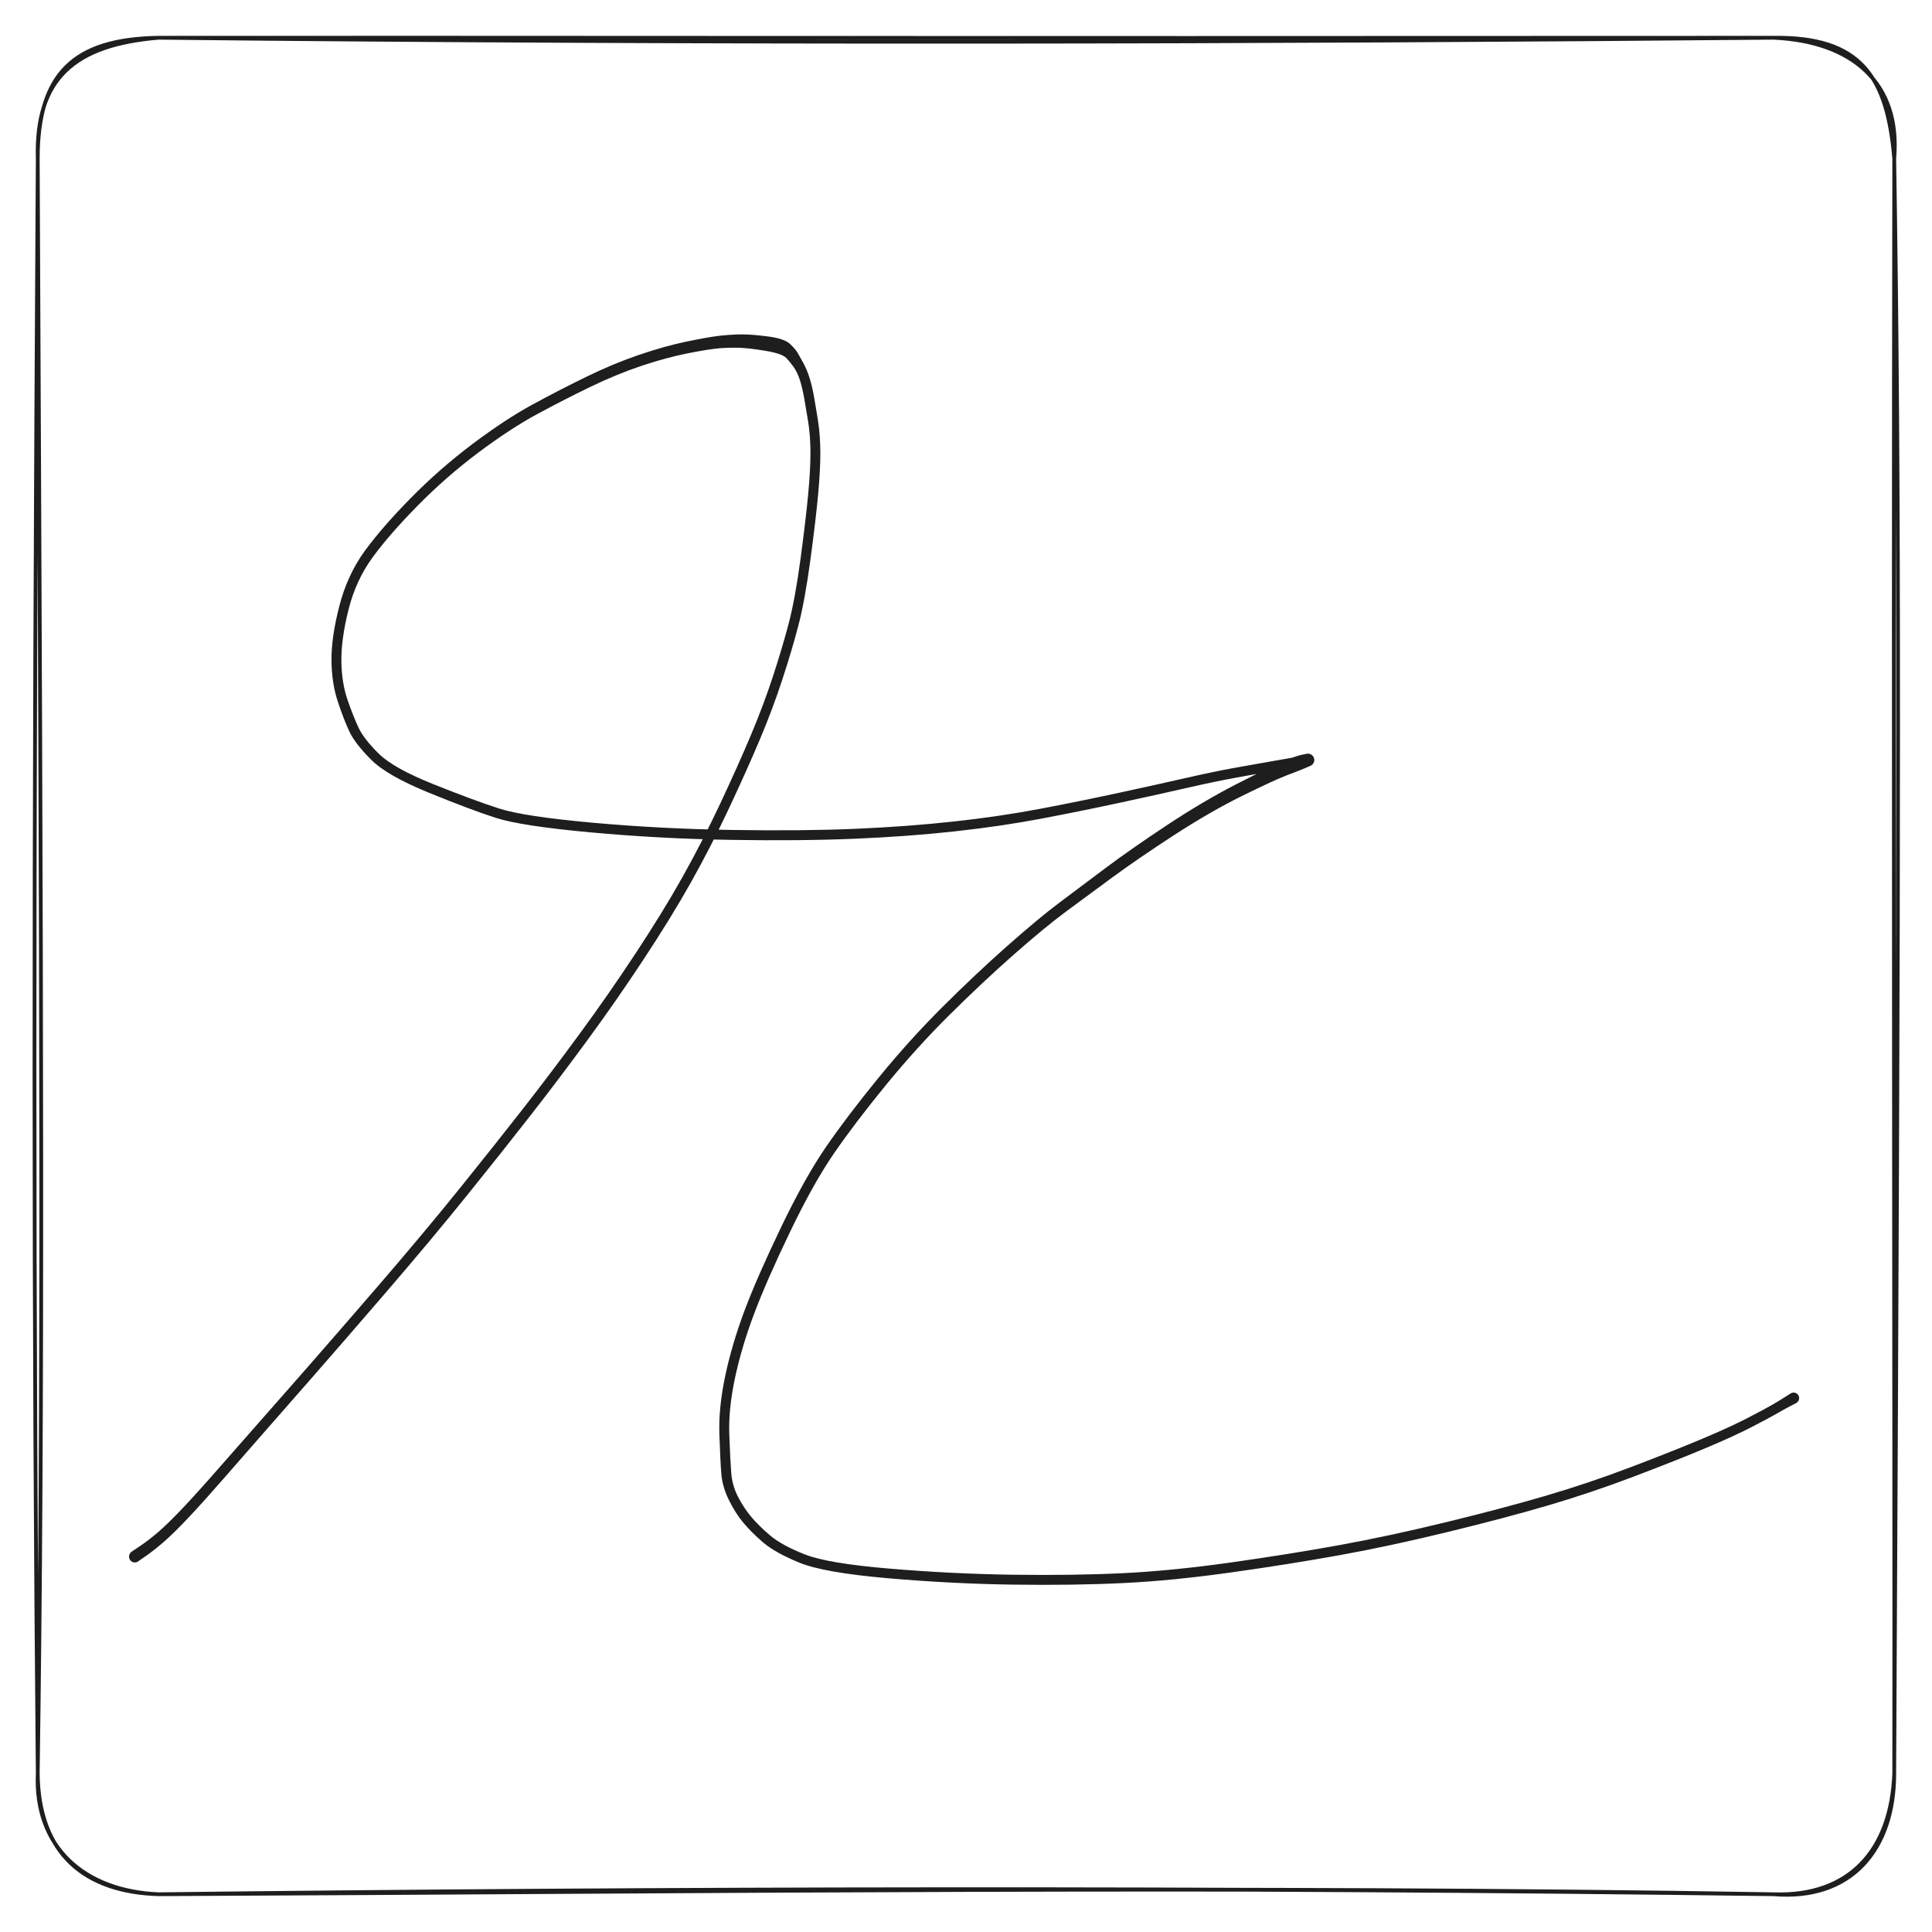
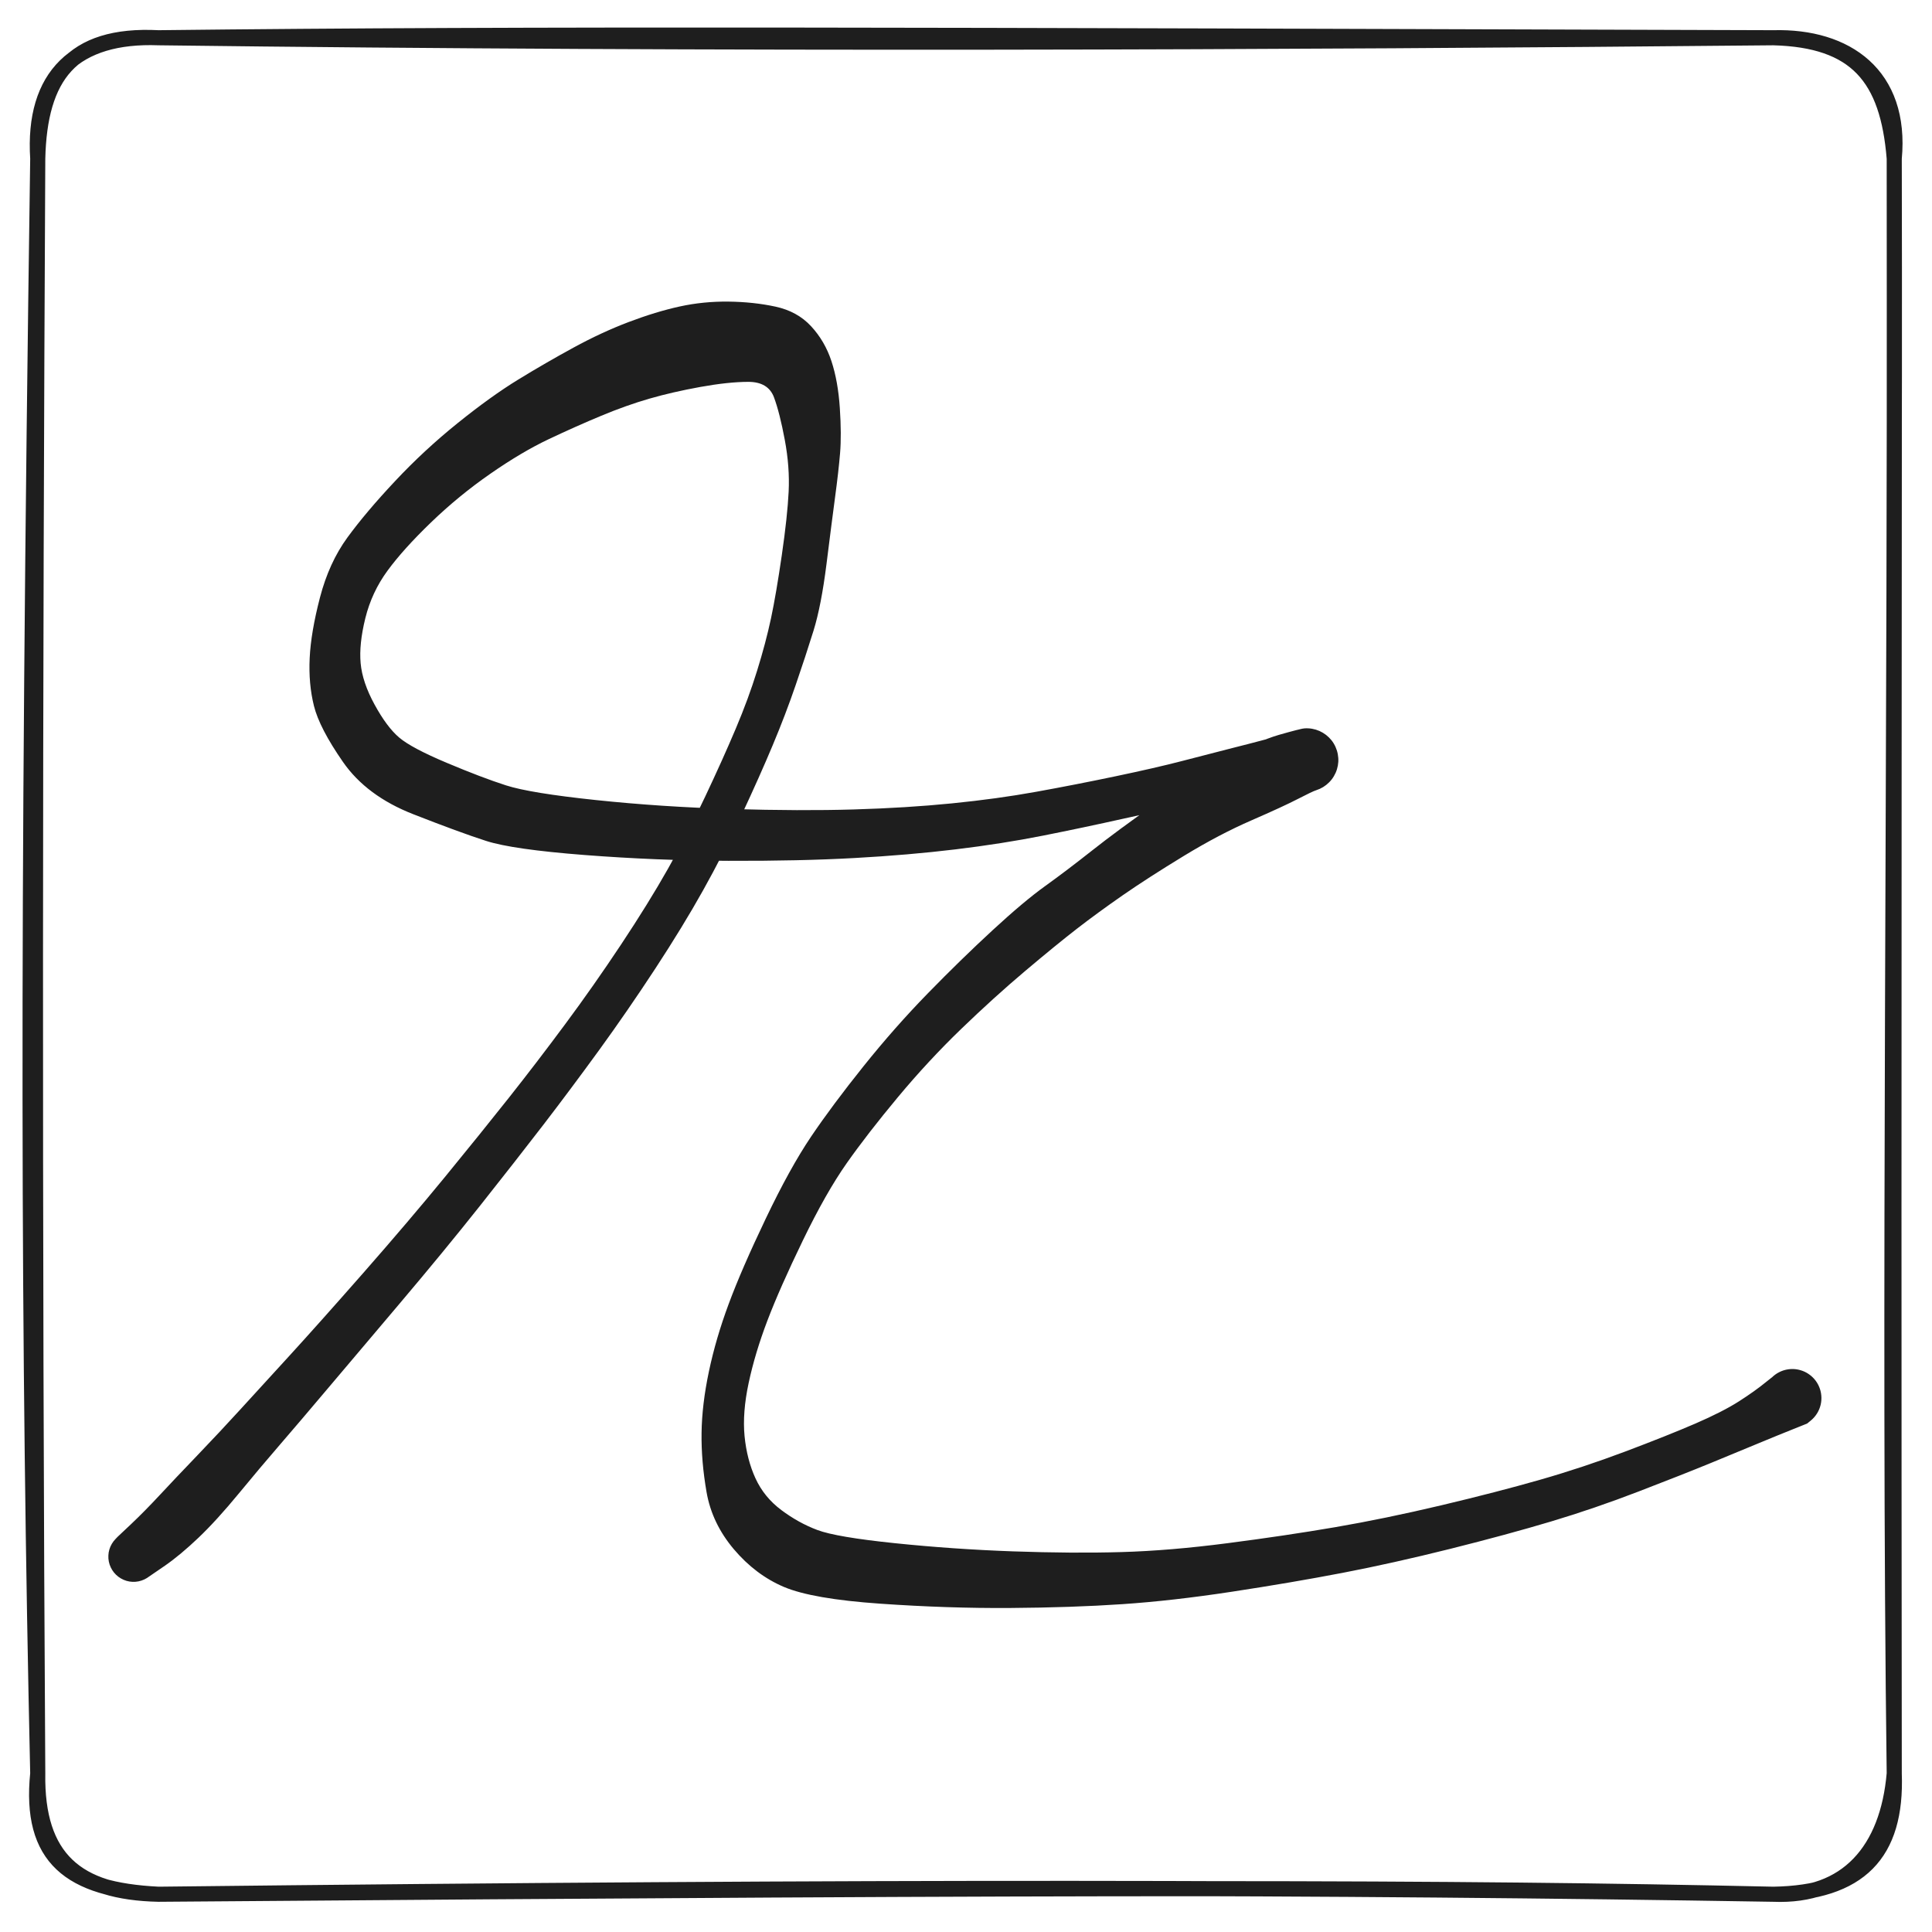
<svg xmlns="http://www.w3.org/2000/svg" version="1.1" viewBox="0 0 511.833 511.833" width="511.833" height="511.833">
  <defs>
    <style class="style-fonts">
      </style>
  </defs>
  <rect x="0" y="0" width="511.833" height="511.833" fill="#ffffff" />
-   <g transform="translate(35.71891 346.6127) rotate(0 219.7297 -91.64691)" stroke="none">
-     <path fill="#1e1e1e" d="M -0.88,64.49 Q -0.88,64.49 1.48,62.90 3.84,61.30 6.29,59.19 8.73,57.07 12.52,53.10 16.30,49.12 21.93,42.69 27.55,36.26 32.72,30.42 37.88,24.57 45.30,16.11 52.72,7.66 64.68,-6.20 76.63,-20.07 86.16,-31.89 95.68,-43.71 102.95,-53.03 110.23,-62.35 117.76,-72.62 125.30,-82.88 132.60,-93.94 139.89,-105.00 145.10,-114.28 150.31,-123.57 155.09,-133.73 159.86,-143.89 163.24,-151.93 166.62,-159.98 169.08,-167.51 171.54,-175.03 173.25,-181.54 174.95,-188.05 176.37,-198.63 177.79,-209.22 178.40,-215.82 179.01,-222.42 178.99,-226.86 178.96,-231.29 178.40,-234.79 177.83,-238.29 177.34,-241.08 176.84,-243.88 176.21,-245.86 175.58,-247.85 174.65,-249.21 173.72,-250.57 172.59,-251.76 171.45,-252.95 167.04,-253.68 162.64,-254.40 160.13,-254.48 157.62,-254.56 154.91,-254.35 152.19,-254.13 146.52,-253.02 140.85,-251.90 134.28,-249.71 127.72,-247.51 120.76,-244.16 113.81,-240.80 106.64,-236.93 99.47,-233.06 90.95,-226.67 82.43,-220.27 74.93,-212.65 67.43,-205.03 62.99,-198.95 58.54,-192.86 56.59,-185.03 54.64,-177.19 54.72,-171.44 54.80,-165.69 56.36,-161.18 57.92,-156.67 59.32,-153.73 60.73,-150.79 64.65,-146.92 68.58,-143.06 79.20,-138.82 89.83,-134.57 96.47,-132.43 103.12,-130.29 121.24,-128.66 139.36,-127.03 158.05,-126.74 176.75,-126.44 190.87,-127.04 205.00,-127.65 217.17,-129.00 229.34,-130.34 239.85,-132.34 250.37,-134.34 261.04,-136.65 271.71,-138.96 278.74,-140.57 285.78,-142.18 291.31,-143.18 296.83,-144.19 300.98,-144.90 305.13,-145.60 307.01,-145.95 308.89,-146.30 309.68,-146.62 310.47,-146.94 310.68,-146.95 310.88,-146.97 311.08,-146.93 311.28,-146.90 311.47,-146.81 311.66,-146.73 311.82,-146.60 311.98,-146.48 312.11,-146.32 312.23,-146.16 312.32,-145.97 312.40,-145.79 312.44,-145.59 312.48,-145.39 312.47,-145.18 312.46,-144.98 312.40,-144.78 312.34,-144.59 312.23,-144.41 312.13,-144.24 311.98,-144.09 311.84,-143.94 311.66,-143.84 311.49,-143.73 311.30,-143.67 311.10,-143.61 310.07,-143.13 309.04,-142.66 305.45,-141.32 301.87,-139.97 293.29,-135.73 284.71,-131.48 275.17,-125.27 265.62,-119.06 258.89,-114.11 252.17,-109.16 246.63,-105.07 241.09,-100.97 232.80,-93.67 224.52,-86.37 215.80,-77.72 207.08,-69.06 198.95,-59.12 190.82,-49.17 185.30,-41.17 179.78,-33.17 173.56,-20.21 167.33,-7.25 164.02,1.55 160.71,10.36 158.97,18.59 157.23,26.81 157.49,33.51 157.74,40.22 158.00,43.56 158.25,46.90 159.79,49.90 161.33,52.90 163.33,55.27 165.33,57.64 168.32,60.18 171.31,62.72 177.40,65.15 183.49,67.58 200.01,68.96 216.53,70.34 232.64,70.57 248.76,70.79 261.78,70.16 274.81,69.52 290.34,67.33 305.87,65.13 319.08,62.73 332.28,60.33 347.34,56.66 362.41,52.99 373.76,49.66 385.12,46.33 396.55,41.98 407.99,37.62 415.35,34.51 422.71,31.41 427.33,29.01 431.95,26.62 433.91,25.48 435.86,24.34 437.29,23.42 438.71,22.49 438.93,22.41 439.16,22.32 439.40,22.32 439.64,22.31 439.87,22.37 440.10,22.44 440.29,22.58 440.49,22.72 440.63,22.91 440.77,23.10 440.85,23.33 440.92,23.56 440.92,23.80 440.91,24.04 440.83,24.26 440.75,24.49 440.60,24.68 440.46,24.87 440.26,25.00 440.06,25.13 439.82,25.19 439.59,25.25 439.35,25.23 439.11,25.22 438.89,25.13 438.67,25.03 438.49,24.87 438.31,24.72 438.19,24.51 438.07,24.30 438.02,24.07 437.97,23.83 438.00,23.60 438.03,23.36 438.14,23.14 438.24,22.93 438.41,22.75 438.58,22.58 438.79,22.47 439.00,22.36 439.24,22.33 439.48,22.29 439.71,22.34 439.95,22.38 440.16,22.50 440.37,22.61 440.53,22.79 440.69,22.96 440.79,23.18 440.89,23.40 440.91,23.64 440.93,23.88 440.88,24.11 440.82,24.35 440.69,24.55 440.57,24.75 440.38,24.90 440.20,25.06 440.20,25.06 440.20,25.06 438.69,25.84 437.18,26.61 435.17,27.78 433.16,28.95 428.45,31.39 423.73,33.83 416.33,36.95 408.92,40.07 397.39,44.46 385.85,48.85 374.44,52.20 363.03,55.55 347.89,59.23 332.75,62.92 319.50,65.33 306.24,67.74 290.59,69.94 274.94,72.15 261.83,72.78 248.72,73.42 232.51,73.19 216.30,72.96 199.42,71.49 182.54,70.02 176.09,67.39 169.64,64.75 166.48,62.04 163.31,59.33 161.14,56.71 158.98,54.09 157.31,50.63 155.63,47.17 155.37,43.74 155.10,40.31 154.86,33.30 154.63,26.28 156.42,17.85 158.21,9.43 161.56,0.50 164.92,-8.41 171.24,-21.56 177.56,-34.70 183.13,-42.80 188.71,-50.90 196.92,-60.96 205.13,-71.03 213.89,-79.76 222.64,-88.49 231.00,-95.89 239.36,-103.29 244.87,-107.43 250.38,-111.58 257.14,-116.63 263.89,-121.69 273.55,-128.08 283.21,-134.46 291.87,-138.89 300.52,-143.31 303.98,-144.80 307.45,-146.29 308.96,-146.61 310.47,-146.94 310.68,-146.95 310.88,-146.97 311.08,-146.93 311.28,-146.90 311.47,-146.81 311.66,-146.73 311.82,-146.60 311.98,-146.48 312.11,-146.32 312.23,-146.16 312.32,-145.97 312.40,-145.79 312.44,-145.59 312.48,-145.39 312.47,-145.18 312.46,-144.98 312.40,-144.78 312.34,-144.59 312.23,-144.41 312.13,-144.24 311.98,-144.09 311.84,-143.94 311.66,-143.84 311.49,-143.73 311.30,-143.67 311.10,-143.61 310.22,-143.56 309.33,-143.52 307.45,-143.27 305.57,-143.02 301.43,-142.31 297.30,-141.61 291.83,-140.61 286.37,-139.62 279.32,-138.01 272.26,-136.39 261.56,-134.08 250.86,-131.76 240.24,-129.75 229.63,-127.73 217.37,-126.38 205.11,-125.02 190.91,-124.42 176.71,-123.81 157.91,-124.11 139.12,-124.41 120.72,-126.10 102.33,-127.78 95.58,-129.96 88.84,-132.13 77.81,-136.64 66.79,-141.14 62.58,-145.37 58.37,-149.61 56.89,-152.71 55.41,-155.82 53.78,-160.72 52.15,-165.62 52.10,-171.73 52.05,-177.83 54.19,-186.10 56.34,-194.38 60.92,-200.66 65.50,-206.93 73.14,-214.70 80.78,-222.46 89.46,-228.99 98.14,-235.51 105.35,-239.44 112.57,-243.36 119.67,-246.82 126.78,-250.28 133.51,-252.58 140.24,-254.88 146.06,-256.10 151.88,-257.31 154.76,-257.64 157.64,-257.97 160.38,-258.02 163.12,-258.07 167.59,-257.50 172.05,-256.93 173.55,-255.52 175.04,-254.11 175.62,-253.09 176.20,-252.08 177.14,-250.37 178.08,-248.65 178.75,-246.50 179.43,-244.34 179.93,-241.52 180.43,-238.70 181.01,-235.00 181.59,-231.31 181.61,-226.74 181.63,-222.18 181.01,-215.52 180.40,-208.87 178.95,-198.13 177.49,-187.38 175.77,-180.80 174.04,-174.22 171.54,-166.59 169.05,-158.96 165.65,-150.87 162.24,-142.77 157.43,-132.52 152.61,-122.28 147.36,-112.91 142.10,-103.55 134.77,-92.43 127.44,-81.31 119.88,-71.02 112.32,-60.72 105.04,-51.38 97.76,-42.03 88.21,-30.18 78.66,-18.32 66.71,-4.44 54.75,9.44 47.34,17.90 39.93,26.37 34.78,32.23 29.63,38.08 23.99,44.57 18.35,51.05 14.49,55.15 10.63,59.25 8.09,61.50 5.54,63.76 3.21,65.41 0.88,67.06 0.72,67.15 0.55,67.23 0.37,67.28 0.18,67.32 -0.00,67.32 -0.18,67.32 -0.37,67.28 -0.55,67.23 -0.72,67.15 -0.88,67.06 -1.02,66.93 -1.16,66.81 -1.27,66.65 -1.38,66.50 -1.45,66.32 -1.51,66.15 -1.53,65.96 -1.56,65.77 -1.53,65.59 -1.51,65.40 -1.44,65.22 -1.38,65.05 -1.27,64.89 -1.16,64.74 -1.02,64.61 -0.88,64.49 -0.88,64.49 L -0.88,64.49 Z" />
+   <g transform="translate(35.38169 346.6127) rotate(0 219.7297 -91.64691)" stroke="none">
+     <path fill="#1e1e1e" d="M -4.24,60.54 Q -4.24,60.54 -0.63,57.14 2.97,53.73 6.95,49.45 10.93,45.17 16.92,38.93 22.90,32.69 28.24,26.84 33.59,20.99 41.20,12.66 48.82,4.33 60.90,-9.42 72.97,-23.18 82.55,-34.87 92.12,-46.56 99.44,-55.80 106.76,-65.05 114.31,-75.23 121.86,-85.40 129.13,-96.35 136.40,-107.30 141.57,-116.44 146.73,-125.58 151.45,-135.60 156.18,-145.62 159.54,-153.58 162.91,-161.54 165.20,-168.95 167.50,-176.35 168.88,-182.82 170.25,-189.28 171.74,-199.56 173.23,-209.83 173.55,-216.36 173.87,-222.89 172.53,-230.06 171.19,-237.23 169.67,-241.34 168.14,-245.45 162.86,-245.45 157.57,-245.44 150.14,-244.10 142.71,-242.75 136.62,-240.99 130.53,-239.23 123.89,-236.46 117.25,-233.70 110.04,-230.29 102.83,-226.88 94.50,-221.09 86.17,-215.31 78.80,-208.21 71.44,-201.11 67.27,-195.41 63.10,-189.72 61.40,-182.83 59.70,-175.95 60.16,-170.90 60.62,-165.85 63.87,-159.92 67.11,-153.99 70.37,-151.22 73.63,-148.45 82.95,-144.53 92.26,-140.61 98.67,-138.55 105.08,-136.49 122.48,-134.66 139.88,-132.83 158.36,-132.29 176.83,-131.75 190.81,-132.17 204.78,-132.58 216.80,-133.78 228.82,-134.98 239.18,-136.86 249.53,-138.73 260.16,-140.96 270.79,-143.19 277.76,-145.00 284.72,-146.82 290.28,-148.23 295.84,-149.63 299.95,-150.73 304.06,-151.84 306.64,-152.71 309.22,-153.58 310.23,-153.65 311.25,-153.72 312.26,-153.54 313.26,-153.36 314.19,-152.95 315.12,-152.53 315.93,-151.91 316.73,-151.28 317.37,-150.48 318.00,-149.69 318.42,-148.76 318.84,-147.83 319.03,-146.83 319.22,-145.83 319.17,-144.81 319.11,-143.79 318.81,-142.82 318.51,-141.84 317.99,-140.97 317.47,-140.09 316.75,-139.37 316.04,-138.65 315.17,-138.11 314.30,-137.58 313.33,-137.27 312.35,-136.97 308.51,-134.98 304.67,-132.99 296.18,-129.29 287.68,-125.60 278.26,-119.87 268.85,-114.14 262.12,-109.48 255.40,-104.81 249.96,-100.60 244.51,-96.38 236.25,-89.41 227.99,-82.44 219.26,-74.02 210.53,-65.60 202.47,-55.92 194.41,-46.24 188.93,-38.45 183.45,-30.66 177.33,-18.02 171.21,-5.39 167.93,3.22 164.65,11.84 162.96,19.74 161.27,27.64 161.87,33.84 162.48,40.05 164.76,45.03 167.05,50.02 171.60,53.43 176.16,56.85 181.18,58.73 186.20,60.61 201.64,62.21 217.08,63.81 232.96,64.38 248.84,64.94 261.70,64.57 274.55,64.20 289.86,62.21 305.18,60.23 318.31,57.98 331.44,55.73 346.40,52.19 361.35,48.64 372.62,45.41 383.90,42.18 395.19,37.93 406.48,33.67 413.75,30.53 421.01,27.38 425.27,24.66 429.53,21.94 432.53,19.48 435.54,17.03 436.72,16.58 437.90,16.13 439.16,16.08 440.42,16.03 441.63,16.39 442.84,16.74 443.87,17.47 444.91,18.19 445.66,19.21 446.41,20.23 446.79,21.43 447.17,22.63 447.15,23.90 447.14,25.16 446.71,26.35 446.29,27.54 445.51,28.53 444.73,29.52 443.68,30.22 442.62,30.91 441.40,31.23 440.18,31.55 438.92,31.46 437.66,31.37 436.49,30.88 435.33,30.40 434.38,29.57 433.43,28.73 432.79,27.64 432.16,26.55 431.91,25.31 431.66,24.08 431.81,22.82 431.97,21.57 432.52,20.43 433.06,19.30 433.95,18.39 434.83,17.49 435.95,16.92 437.08,16.34 438.33,16.16 439.58,15.97 440.82,16.20 442.06,16.42 443.17,17.03 444.27,17.64 445.13,18.57 445.98,19.50 446.49,20.65 447.01,21.81 447.12,23.06 447.24,24.32 446.95,25.55 446.66,26.78 445.99,27.85 445.32,28.92 444.35,29.72 443.37,30.53 443.37,30.52 443.37,30.52 439.48,32.08 435.59,33.63 430.51,35.74 425.43,37.86 417.93,40.94 410.43,44.02 398.75,48.51 387.07,53.01 375.58,56.45 364.09,59.89 348.84,63.71 333.59,67.52 320.26,70.08 306.93,72.64 291.06,75.06 275.20,77.48 261.92,78.37 248.64,79.27 232.19,79.38 215.75,79.49 197.79,78.24 179.84,76.99 172.31,73.81 164.79,70.62 159.02,63.80 153.26,56.98 151.81,48.73 150.37,40.48 150.48,32.97 150.58,25.45 152.43,16.70 154.27,7.96 157.66,-1.15 161.04,-10.28 167.47,-23.74 173.90,-37.21 179.51,-45.52 185.12,-53.82 193.40,-64.16 201.68,-74.49 210.43,-83.46 219.17,-92.42 227.55,-100.15 235.93,-107.88 241.54,-111.90 247.15,-115.93 253.91,-121.27 260.67,-126.61 270.46,-133.48 280.25,-140.35 288.98,-145.32 297.71,-150.29 303.47,-151.94 309.22,-153.58 310.23,-153.65 311.25,-153.72 312.25,-153.54 313.26,-153.36 314.19,-152.95 315.12,-152.53 315.93,-151.91 316.73,-151.28 317.37,-150.49 318.00,-149.69 318.42,-148.76 318.84,-147.83 319.03,-146.83 319.22,-145.83 319.17,-144.81 319.11,-143.79 318.81,-142.82 318.51,-141.85 317.99,-140.97 317.47,-140.10 316.75,-139.37 316.04,-138.65 315.17,-138.11 314.30,-137.58 313.33,-137.27 312.35,-136.97 311.38,-136.90 310.40,-136.84 304.34,-136.50 298.29,-136.16 292.86,-135.57 287.43,-134.98 280.30,-133.57 273.18,-132.17 262.44,-129.77 251.69,-127.37 240.92,-125.23 230.14,-123.09 217.73,-121.59 205.32,-120.09 190.97,-119.30 176.62,-118.50 157.61,-118.56 138.59,-118.62 119.48,-120.10 100.37,-121.58 93.38,-123.84 86.40,-126.09 74.07,-130.92 61.74,-135.75 55.49,-144.74 49.25,-153.73 47.79,-159.60 46.33,-165.47 46.66,-172.27 46.98,-179.07 49.38,-188.30 51.78,-197.52 56.64,-204.19 61.50,-210.86 69.27,-219.14 77.04,-227.43 85.91,-234.56 94.77,-241.69 101.95,-246.08 109.12,-250.47 116.55,-254.52 123.97,-258.57 131.17,-261.30 138.37,-264.03 144.66,-265.41 150.95,-266.79 157.61,-266.71 164.26,-266.63 170.05,-265.38 175.84,-264.13 179.48,-260.20 183.12,-256.28 184.88,-250.96 186.64,-245.63 187.11,-238.49 187.58,-231.35 187.17,-226.53 186.77,-221.71 185.86,-214.98 184.96,-208.25 183.58,-197.21 182.19,-186.16 180.14,-179.53 178.08,-172.90 175.42,-165.15 172.77,-157.40 169.34,-149.22 165.92,-141.04 161.06,-130.65 156.20,-120.26 150.89,-110.76 145.58,-101.25 138.23,-90.02 130.87,-78.79 123.33,-68.40 115.78,-58.02 108.54,-48.59 101.29,-39.17 91.78,-27.17 82.26,-15.17 70.39,-1.15 58.52,12.86 51.22,21.51 43.92,30.16 38.74,36.16 33.56,42.15 27.79,49.16 22.02,56.17 17.21,60.76 12.40,65.34 8.32,68.17 4.24,71.00 3.55,71.44 2.86,71.87 2.09,72.12 1.32,72.38 0.51,72.44 -0.29,72.50 -1.09,72.37 -1.89,72.24 -2.64,71.91 -3.38,71.59 -4.03,71.10 -4.68,70.61 -5.19,69.98 -5.70,69.35 -6.04,68.62 -6.39,67.89 -6.55,67.09 -6.71,66.29 -6.67,65.48 -6.64,64.67 -6.41,63.89 -6.18,63.11 -5.77,62.41 -5.36,61.71 -4.80,61.13 -4.24,60.54 -4.24,60.54 L -4.24,60.54 Z" />
  </g>
  <g stroke-linecap="round" transform="translate(10 10) rotate(0 245.9166 245.9166)">
-     <path d="M32 0 C179.47 1.59, 326.01 1.22, 459.83 0 M32 0 C125.51 -0.07, 220.51 0.14, 459.83 0 M459.83 0 C482.95 -0.32, 489.98 10.22, 491.83 32 M459.83 0 C480.72 0.91, 493.56 11.95, 491.83 32 M491.83 32 C491.53 200.52, 491.94 366.88, 491.83 459.83 M491.83 32 C493.23 119.86, 493.15 206.98, 491.83 459.83 M491.83 459.83 C491.04 480.28, 479.88 492.55, 459.83 491.83 M491.83 459.83 C491.85 479.99, 480.49 493.57, 459.83 491.83 M459.83 491.83 C319.24 489.46, 177.97 491.18, 32 491.83 M459.83 491.83 C311.27 489.87, 163.7 490.24, 32 491.83 M32 491.83 C12.27 491, -0.88 479.34, 0 459.83 M32 491.83 C12.62 491.25, 0.21 481.31, 0 459.83 M0 459.83 C-1.11 342.82, -1.19 224.72, 0 32 M0 459.83 C1.41 361.64, 1.07 264.12, 0 32 M0 32 C0.02 9.59, 9.37 0.36, 32 0 M0 32 C-0.61 10.66, 9.83 1.87, 32 0" stroke="#1e1e1e" stroke-width="1" fill="none" />
+     <path d="M32 0 C132.32 -1.15, 232.82 -0.71, 459.83 0 M32 0 C180.35 1.86, 329.97 1.25, 459.83 0 M459.83 0 C481.74 0.59, 490.09 10.53, 491.83 32 M459.83 0 C479.17 -0.53, 493.92 9.84, 491.83 32 M491.83 32 C492.19 186.31, 490.27 340.52, 491.83 459.83 M491.83 32 C491.94 131.4, 491.61 231.88, 491.83 459.83 M491.83 459.83 C492.62 481.15, 482.71 491.44, 459.83 491.83 M491.83 459.83 C490.08 480.19, 479.23 492.64, 459.83 491.83 M459.83 491.83 C373.84 489.92, 287.03 489.81, 32 491.83 M459.83 491.83 C342.15 489.9, 224.43 489.64, 32 491.83 M32 491.83 C10.49 491.37, -0.36 482.39, 0 459.83 M32 491.83 C8.54 490.68, -2.29 482.28, 0 459.83 M0 459.83 C-2.47 348.91, -2.94 237.27, 0 32 M0 459.83 C-0.9 315.05, -0.71 169.07, 0 32 M0 32 C-1.42 9.99, 10.17 -0.82, 32 0 M0 32 C0.51 10.43, 8.75 -1.21, 32 0" stroke="#1e1e1e" stroke-width="4" fill="none" />
  </g>
</svg>
